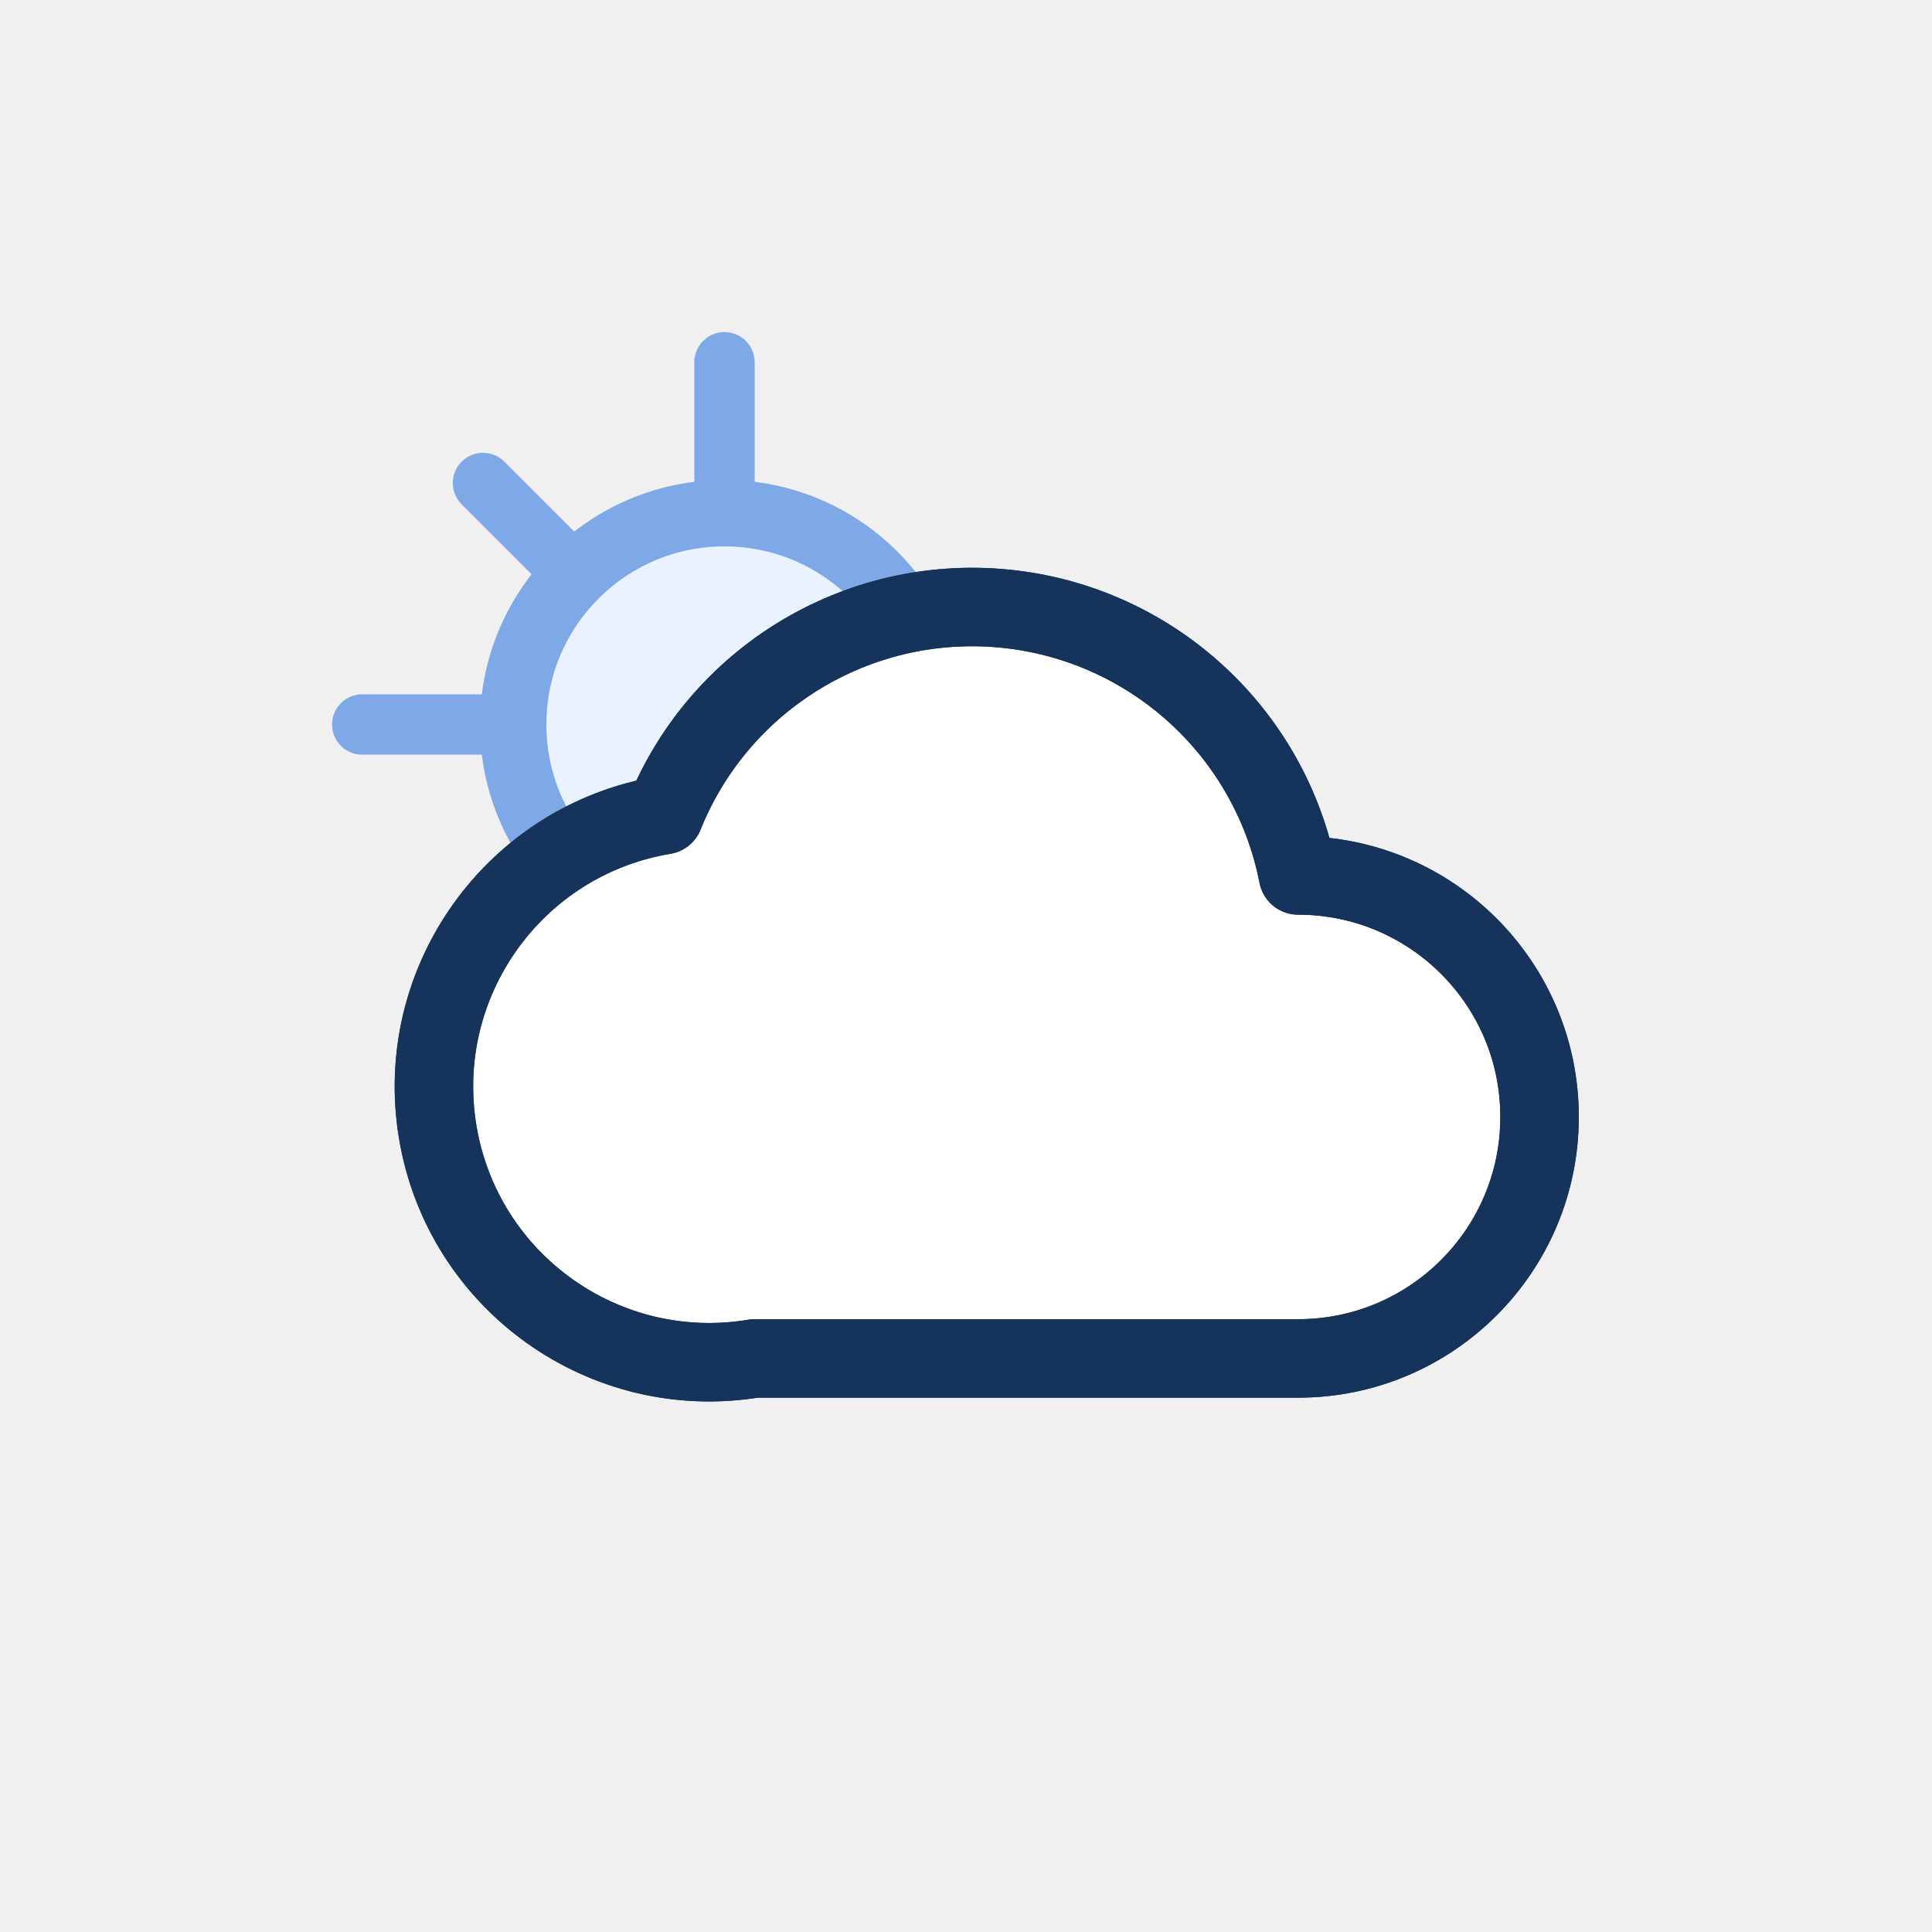
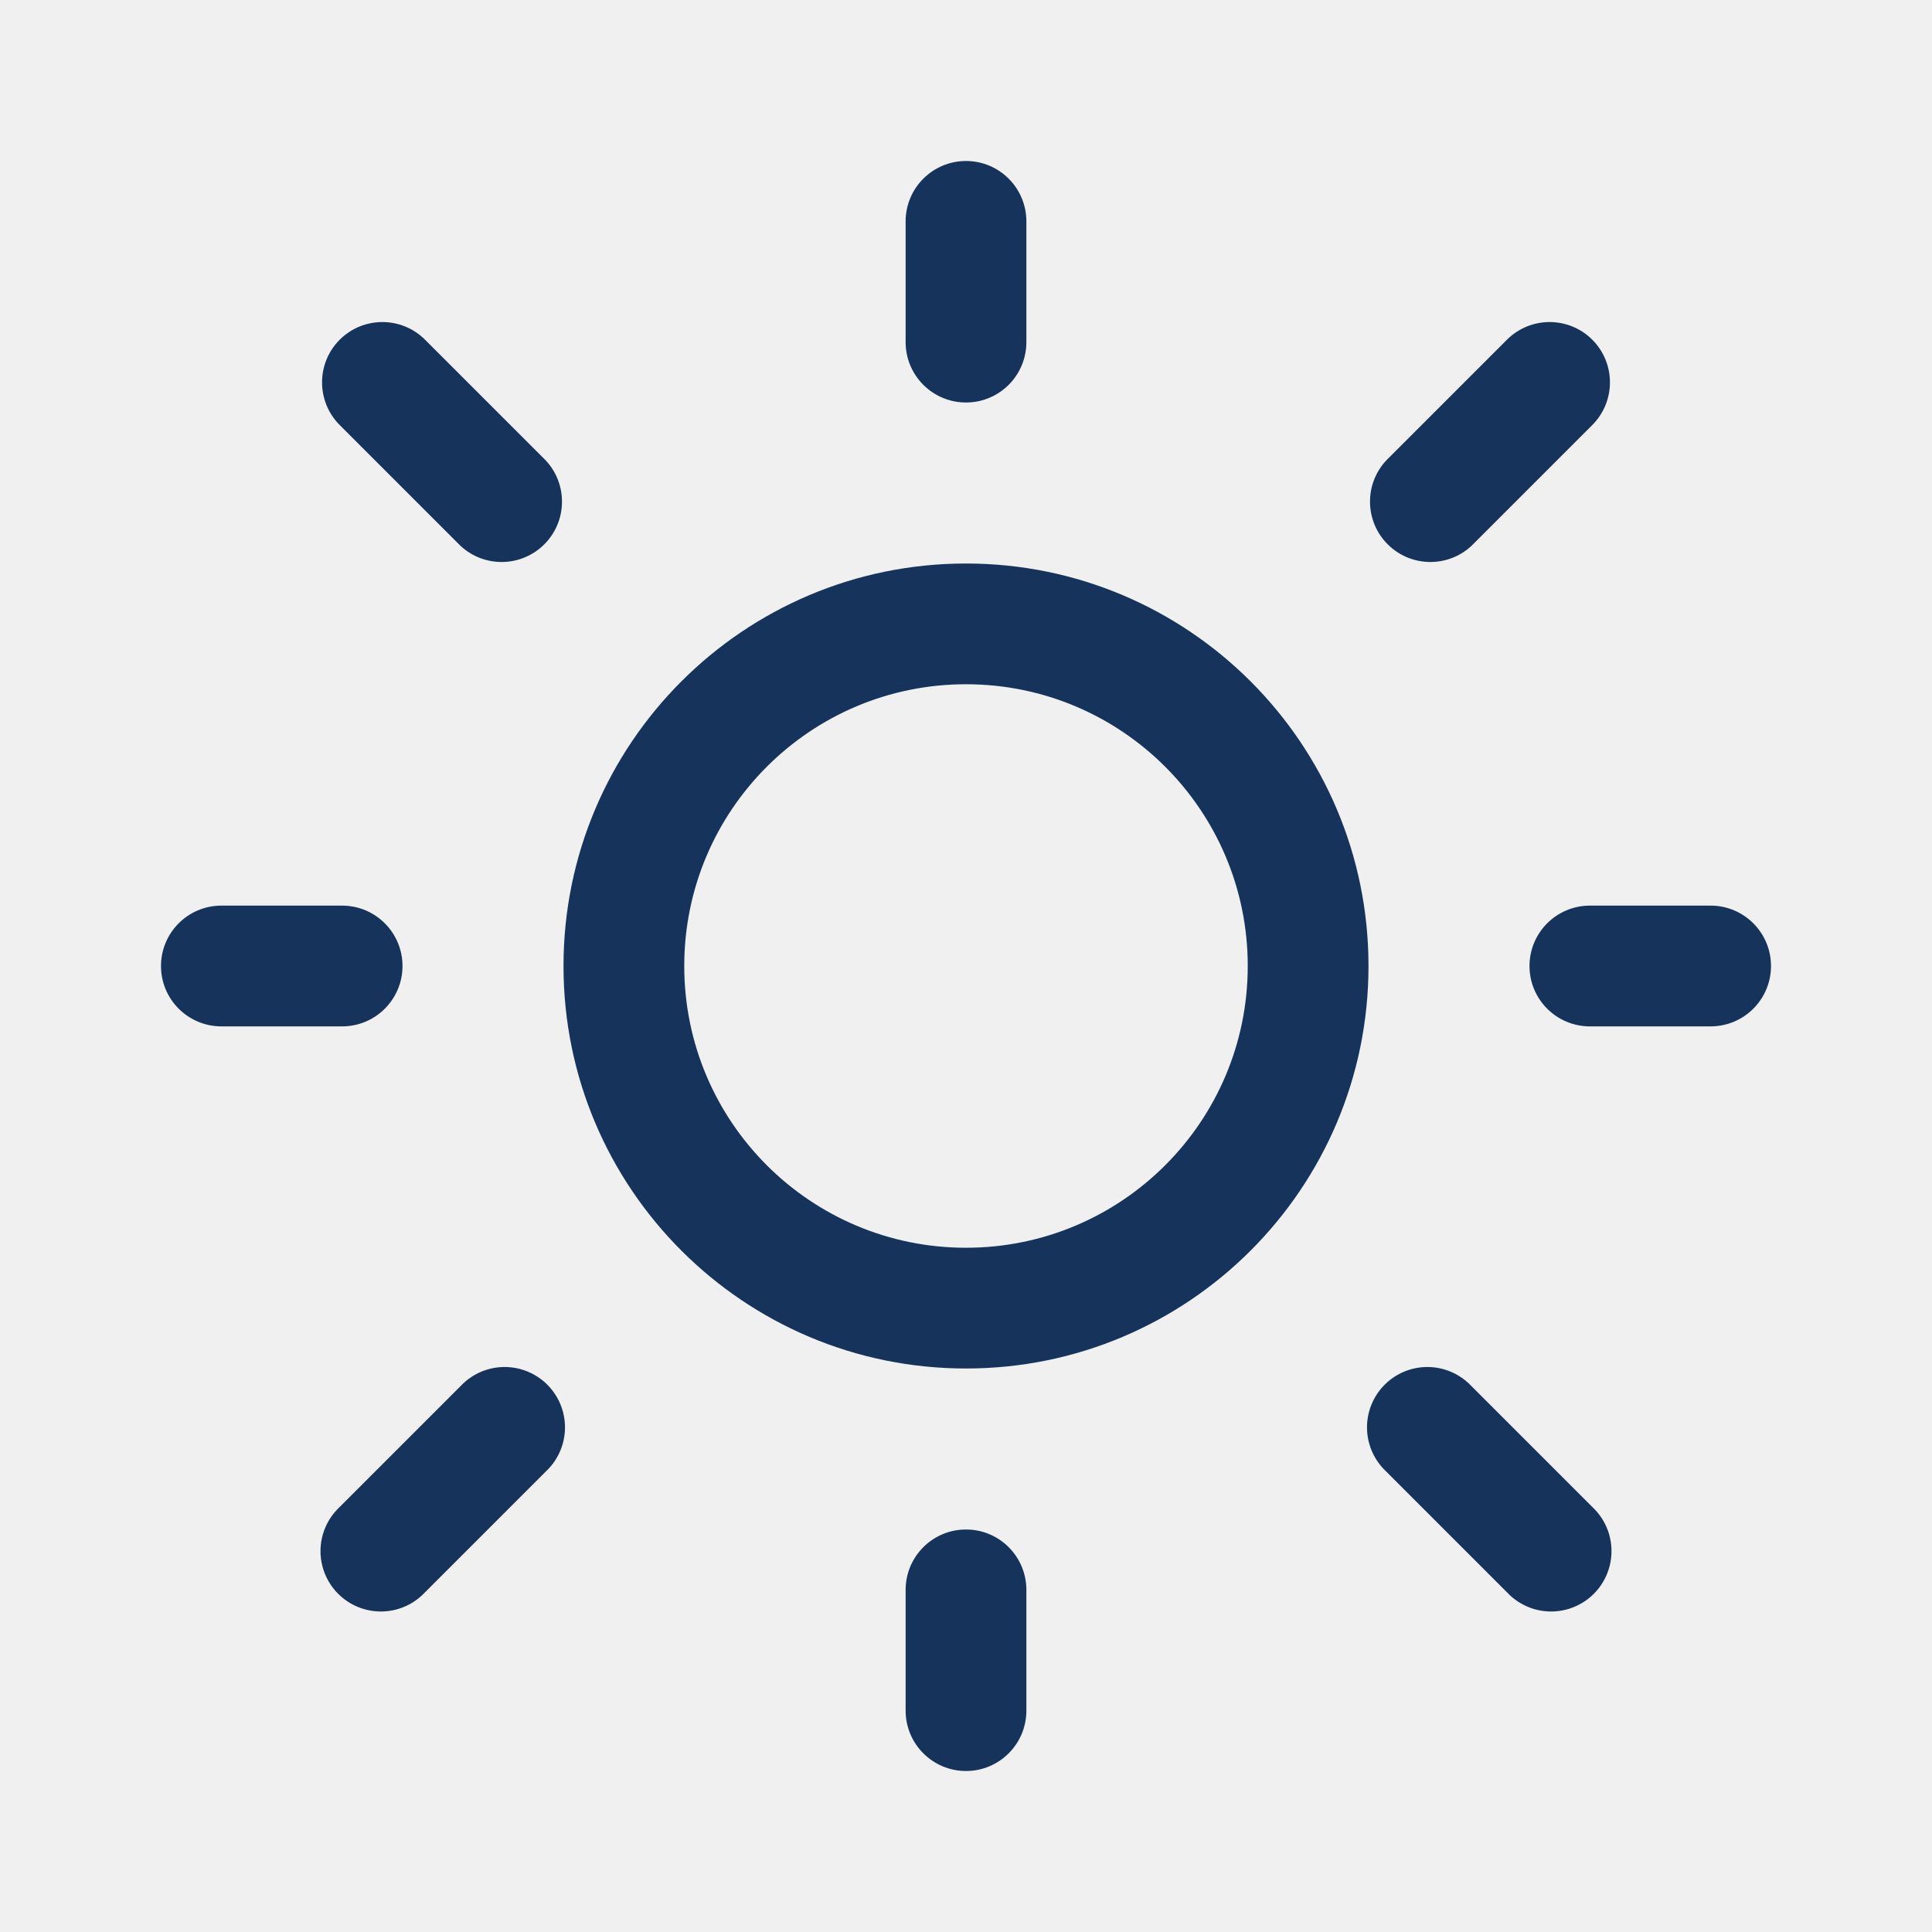
- <svg xmlns="http://www.w3.org/2000/svg" viewBox="0 0 64 64" fill="none">
-   <circle cx="24" cy="24" r="7" fill="#EAF2FF" stroke="#7FA9E6" stroke-width="2.2" stroke-linecap="round" stroke-linejoin="round" />
-   <line x1="24" y1="12" x2="24" y2="16" stroke="#7FA9E6" stroke-width="2.0" stroke-linecap="round" stroke-linejoin="round" />
-   <line x1="24" y1="32" x2="24" y2="36" stroke="#7FA9E6" stroke-width="2.0" stroke-linecap="round" stroke-linejoin="round" />
-   <line x1="12" y1="24" x2="16" y2="24" stroke="#7FA9E6" stroke-width="2.0" stroke-linecap="round" stroke-linejoin="round" />
-   <line x1="32" y1="24" x2="36" y2="24" stroke="#7FA9E6" stroke-width="2.0" stroke-linecap="round" stroke-linejoin="round" />
-   <line x1="16" y1="16" x2="19" y2="19" stroke="#7FA9E6" stroke-width="2.0" stroke-linecap="round" stroke-linejoin="round" />
-   <line x1="29" y1="29" x2="32" y2="32" stroke="#7FA9E6" stroke-width="2.0" stroke-linecap="round" stroke-linejoin="round" />
-   <path d="M25 45h18a8 8 0 0 0 0-16 11 11 0 0 0-21-2 7 7 0 1 0 3 18z" fill="white" stroke="#16345B" stroke-width="2.6" stroke-linecap="round" stroke-linejoin="round" />
-   <path d="M25 45h18a8 8 0 0 0 0-16 11 11 0 0 0-21-2 7 7 0 1 0 3 18z" fill="none" stroke="#16345B" stroke-width="2.6" stroke-linecap="round" stroke-linejoin="round" />
+ <svg xmlns="http://www.w3.org/2000/svg" viewBox="0 0 24 24">
+   <g fill="none">
+     <path d="M12 2a.75.75 0 0 1 .75.75v1.5a.75.75 0 0 1-1.5 0v-1.5A.75.75 0 0 1 12 2zm0 15a5 5 0 1 0 0-10a5 5 0 0 0 0 10zm0-1.5a3.5 3.5 0 1 1 0-7a3.5 3.5 0 0 1 0 7zm9.25-2.75a.75.75 0 0 0 0-1.5h-1.5a.75.75 0 0 0 0 1.5h1.5zM12 19a.75.75 0 0 1 .75.75v1.5a.75.75 0 0 1-1.5 0v-1.5A.75.75 0 0 1 12 19zm-7.75-6.25a.75.75 0 0 0 0-1.5h-1.5a.75.75 0 0 0 0 1.5h1.5zm-.03-8.53a.75.75 0 0 1 1.06 0l1.5 1.5a.75.75 0 0 1-1.06 1.06l-1.5-1.5a.75.75 0 0 1 0-1.06zm1.06 15.56a.75.75 0 1 1-1.06-1.06l1.5-1.5a.75.75 0 1 1 1.06 1.06l-1.5 1.5zm14.5-15.56a.75.75 0 0 0-1.06 0l-1.5 1.5a.75.75 0 0 0 1.06 1.06l1.5-1.5a.75.75 0 0 0 0-1.06zm-1.06 15.56a.75.75 0 1 0 1.06-1.06l-1.5-1.5a.75.75 0 1 0-1.06 1.06l1.5 1.5z" fill="#16345B" />
+   </g>
</svg>
